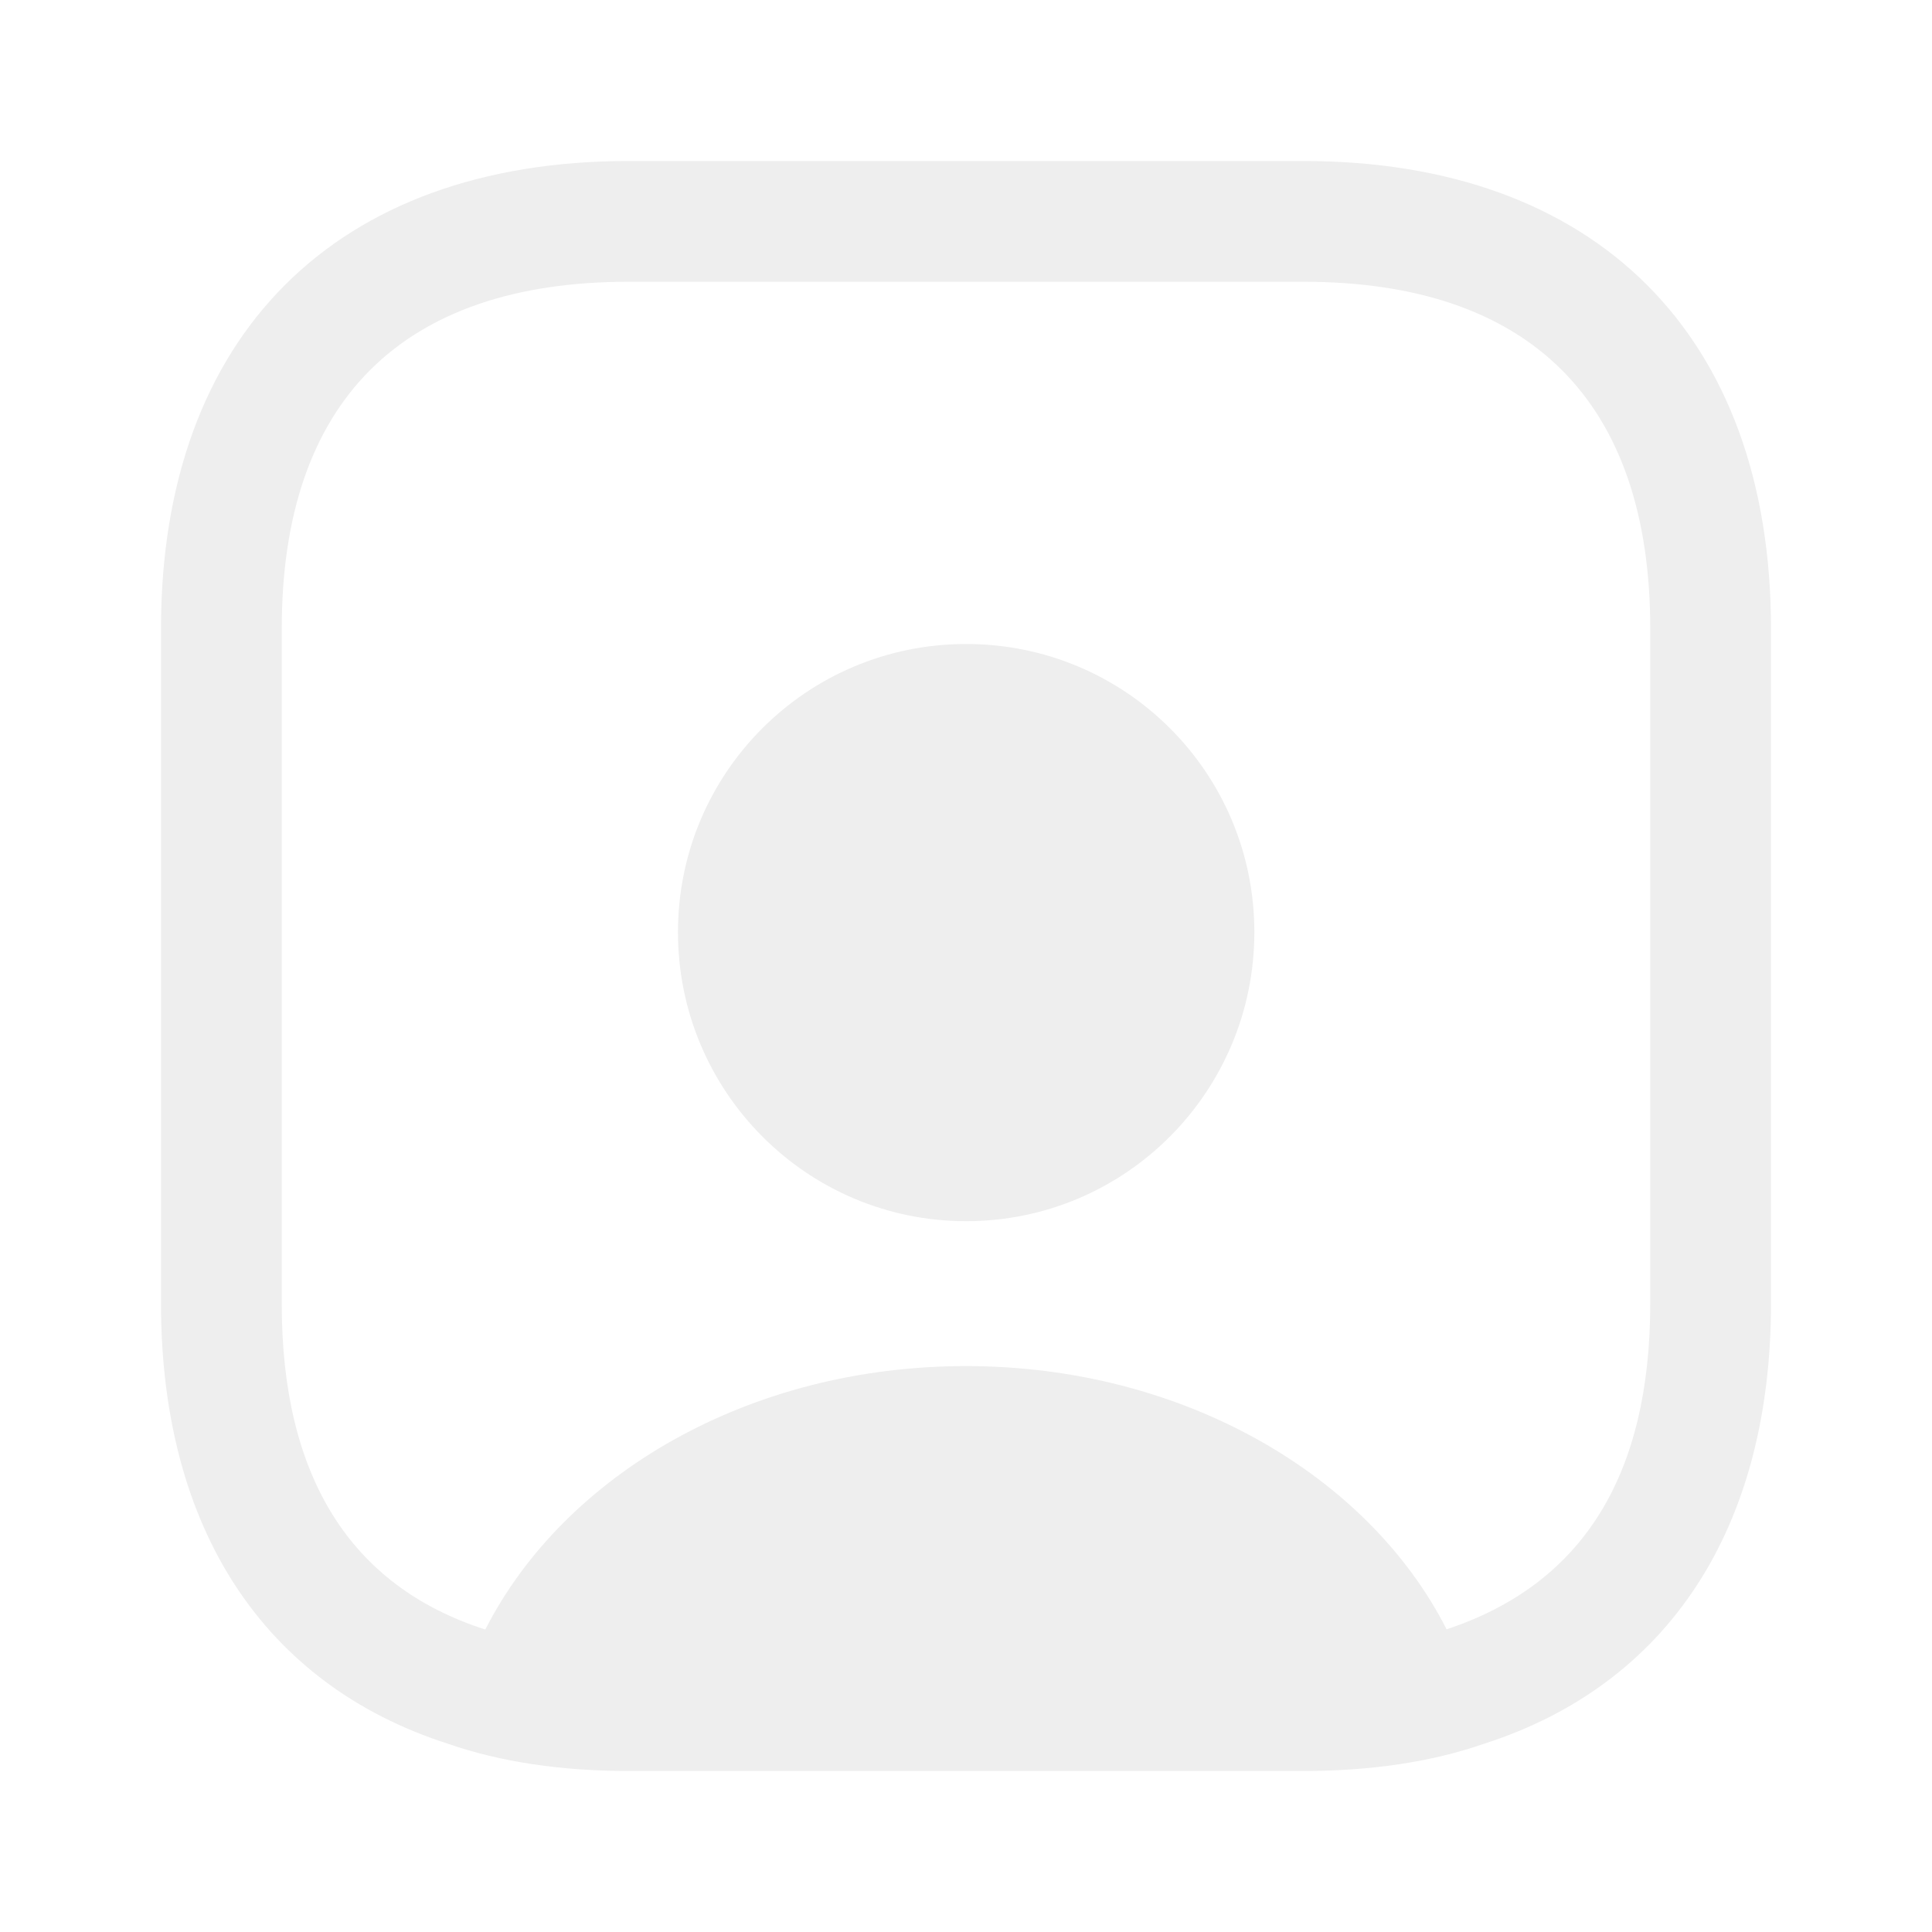
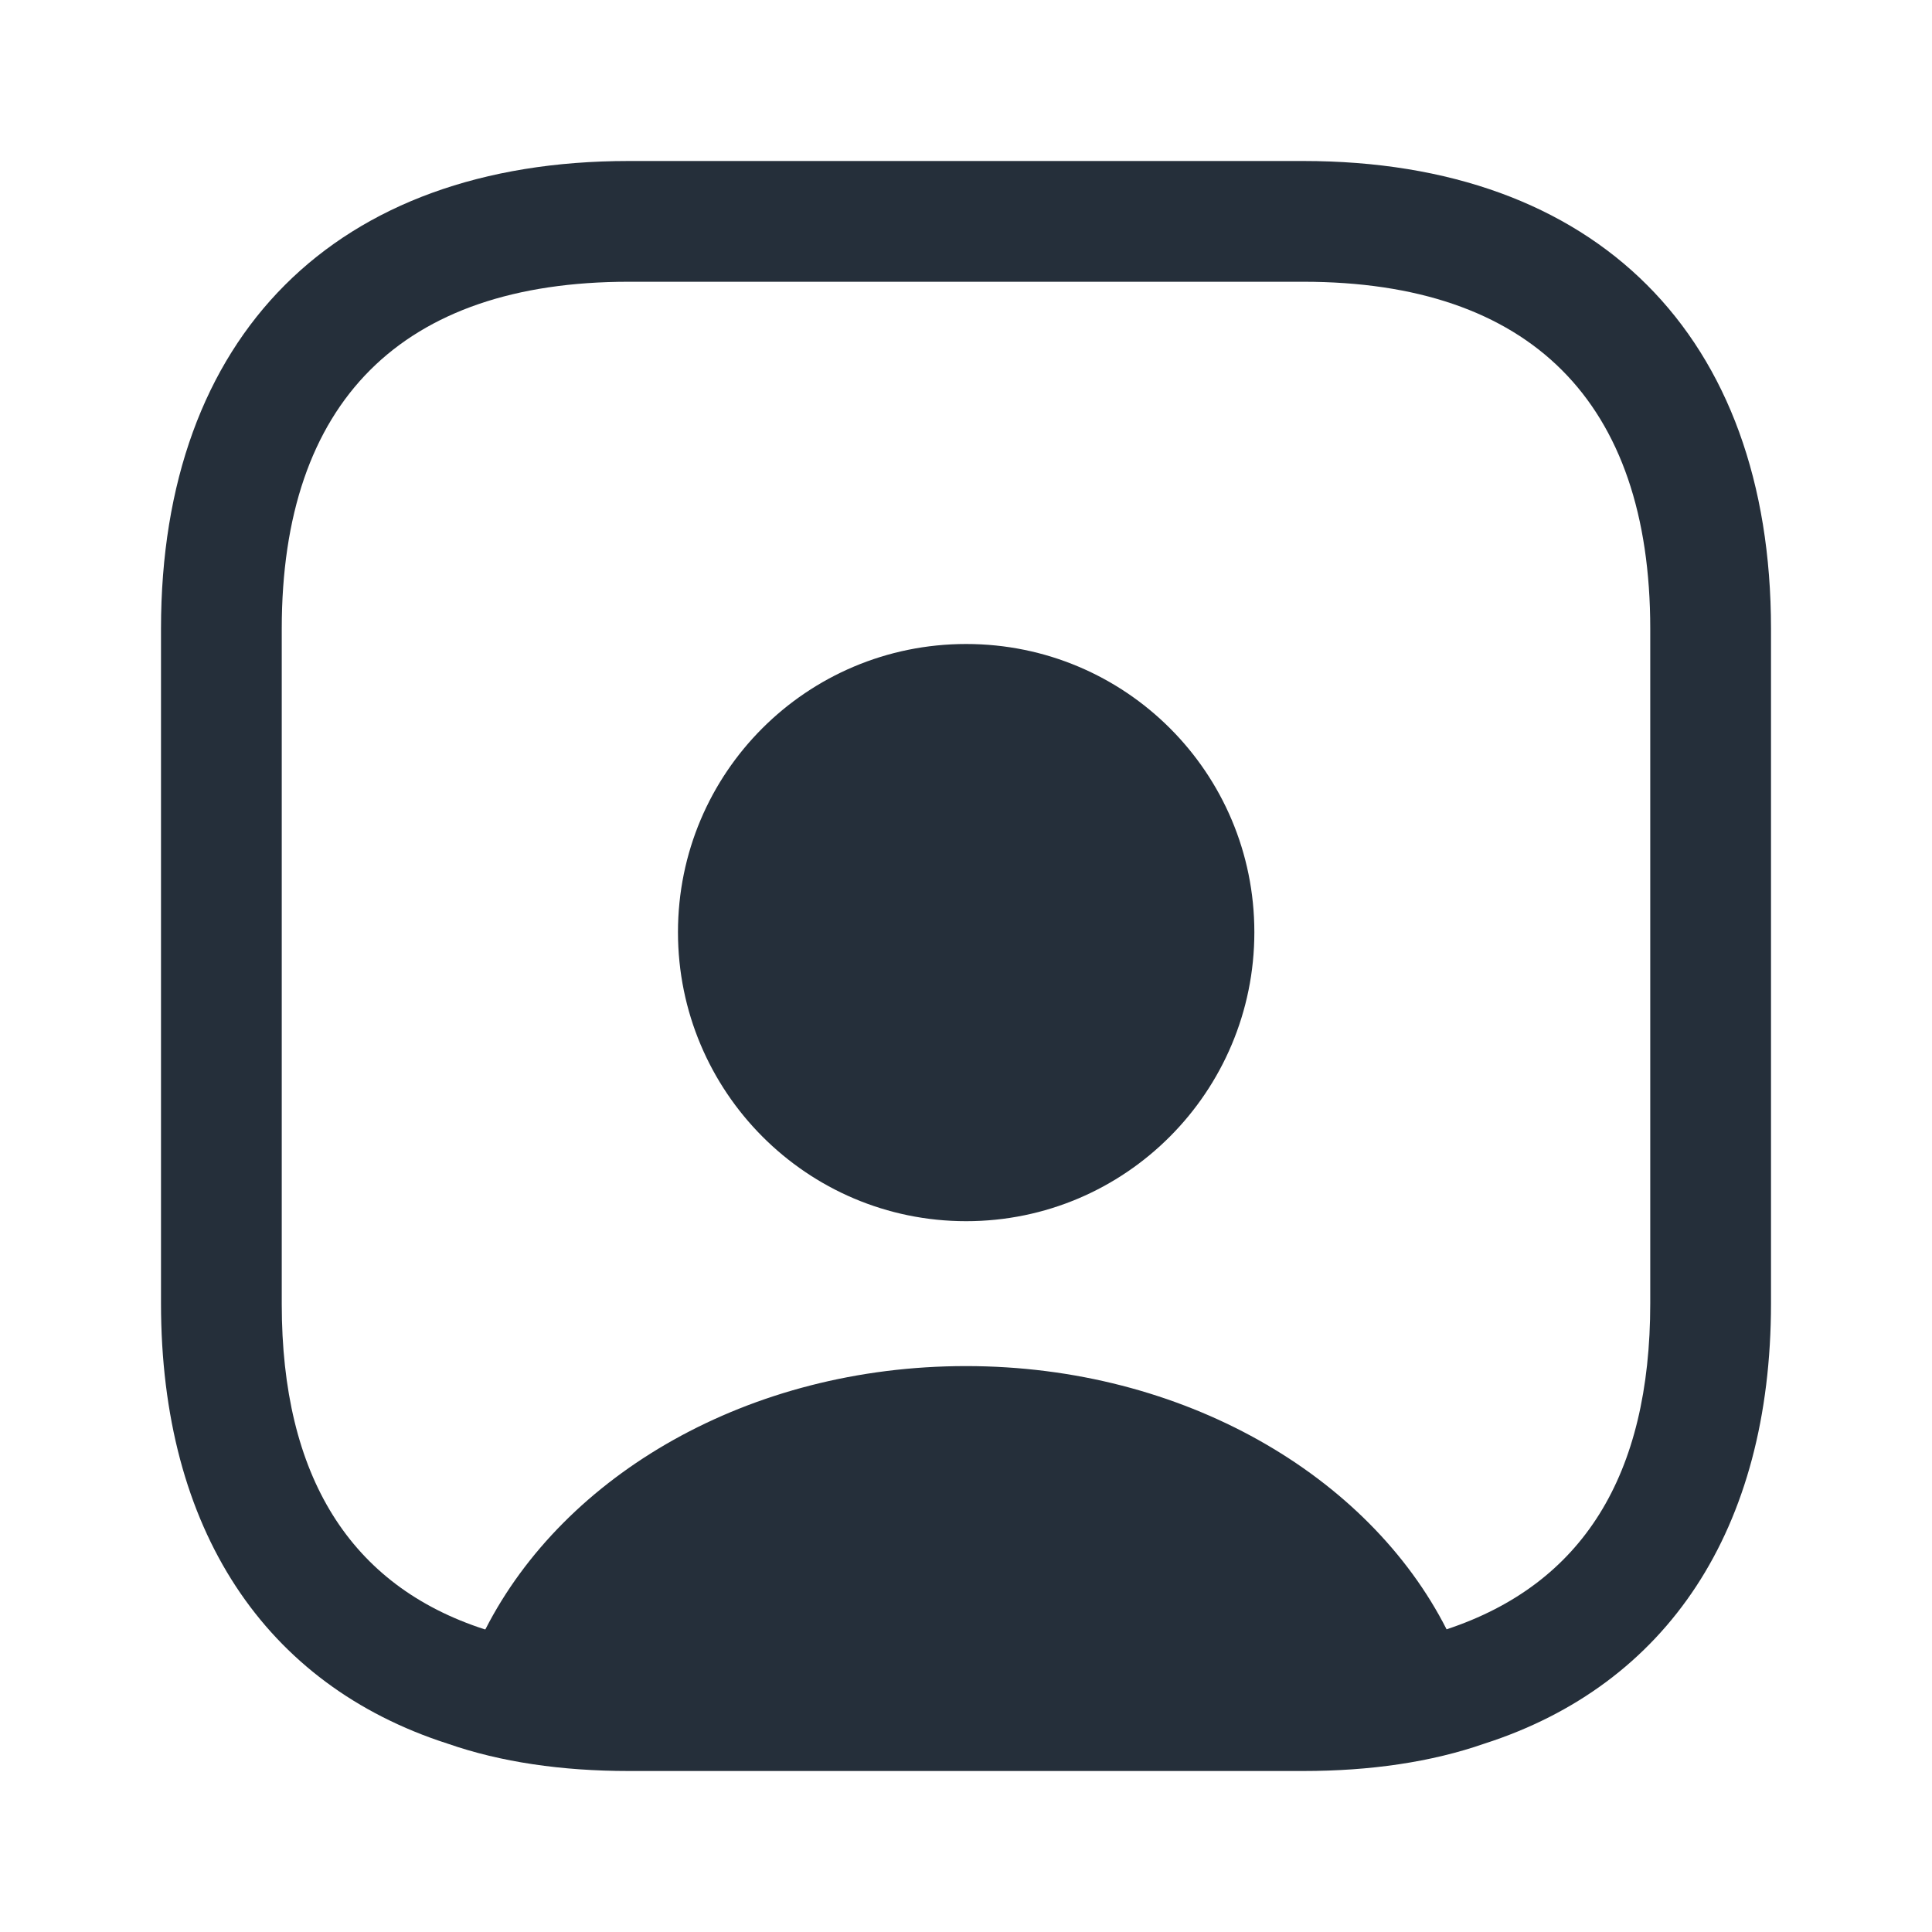
<svg xmlns="http://www.w3.org/2000/svg" width="24px" height="24px" viewBox="0 0 24 24" fill="none">
-   <path d="M16.19 2H7.81C4.17 2 2 4.17 2 7.81V16.19C2 19 3.29 20.93 5.56 21.66C6.22 21.89 6.98 22 7.81 22H16.19C17.02 22 17.78 21.89 18.44 21.66C20.71 20.93 22 19 22 16.19V7.81C22 4.17 19.83 2 16.19 2ZM20.5 16.19C20.5 18.33 19.66 19.68 17.97 20.24C17 18.33 14.7 16.97 12 16.97C9.3 16.97 7.01 18.32 6.03 20.24H6.02C4.35 19.7 3.5 18.34 3.5 16.2V7.81C3.5 4.99 4.99 3.5 7.81 3.5H16.19C19.01 3.5 20.5 4.99 20.5 7.81V16.19Z" fill="#eeeeee" />
-   <path d="M12.002 8C10.022 8 8.422 9.6 8.422 11.58C8.422 13.56 10.022 15.17 12.002 15.17C13.982 15.17 15.582 13.56 15.582 11.58C15.582 9.6 13.982 8 12.002 8Z" fill="#eeeeee" />
+   <path d="M16.19 2H7.81C4.17 2 2 4.17 2 7.81V16.19C2 19 3.29 20.93 5.56 21.66C6.22 21.89 6.98 22 7.81 22H16.19C17.02 22 17.78 21.89 18.44 21.66C20.71 20.93 22 19 22 16.19V7.81C22 4.17 19.83 2 16.19 2ZM20.5 16.19C20.5 18.33 19.66 19.68 17.97 20.24C17 18.33 14.7 16.97 12 16.97C9.3 16.97 7.01 18.32 6.03 20.24H6.02C4.35 19.7 3.5 18.34 3.5 16.2V7.81C3.5 4.99 4.99 3.5 7.81 3.5H16.19C19.01 3.5 20.5 4.99 20.5 7.81V16.19Z" fill="#252f3a" />
+   <path d="M12.002 8C10.022 8 8.422 9.6 8.422 11.58C8.422 13.56 10.022 15.17 12.002 15.17C13.982 15.17 15.582 13.56 15.582 11.58C15.582 9.6 13.982 8 12.002 8Z" fill="#252f3a" />
</svg>
